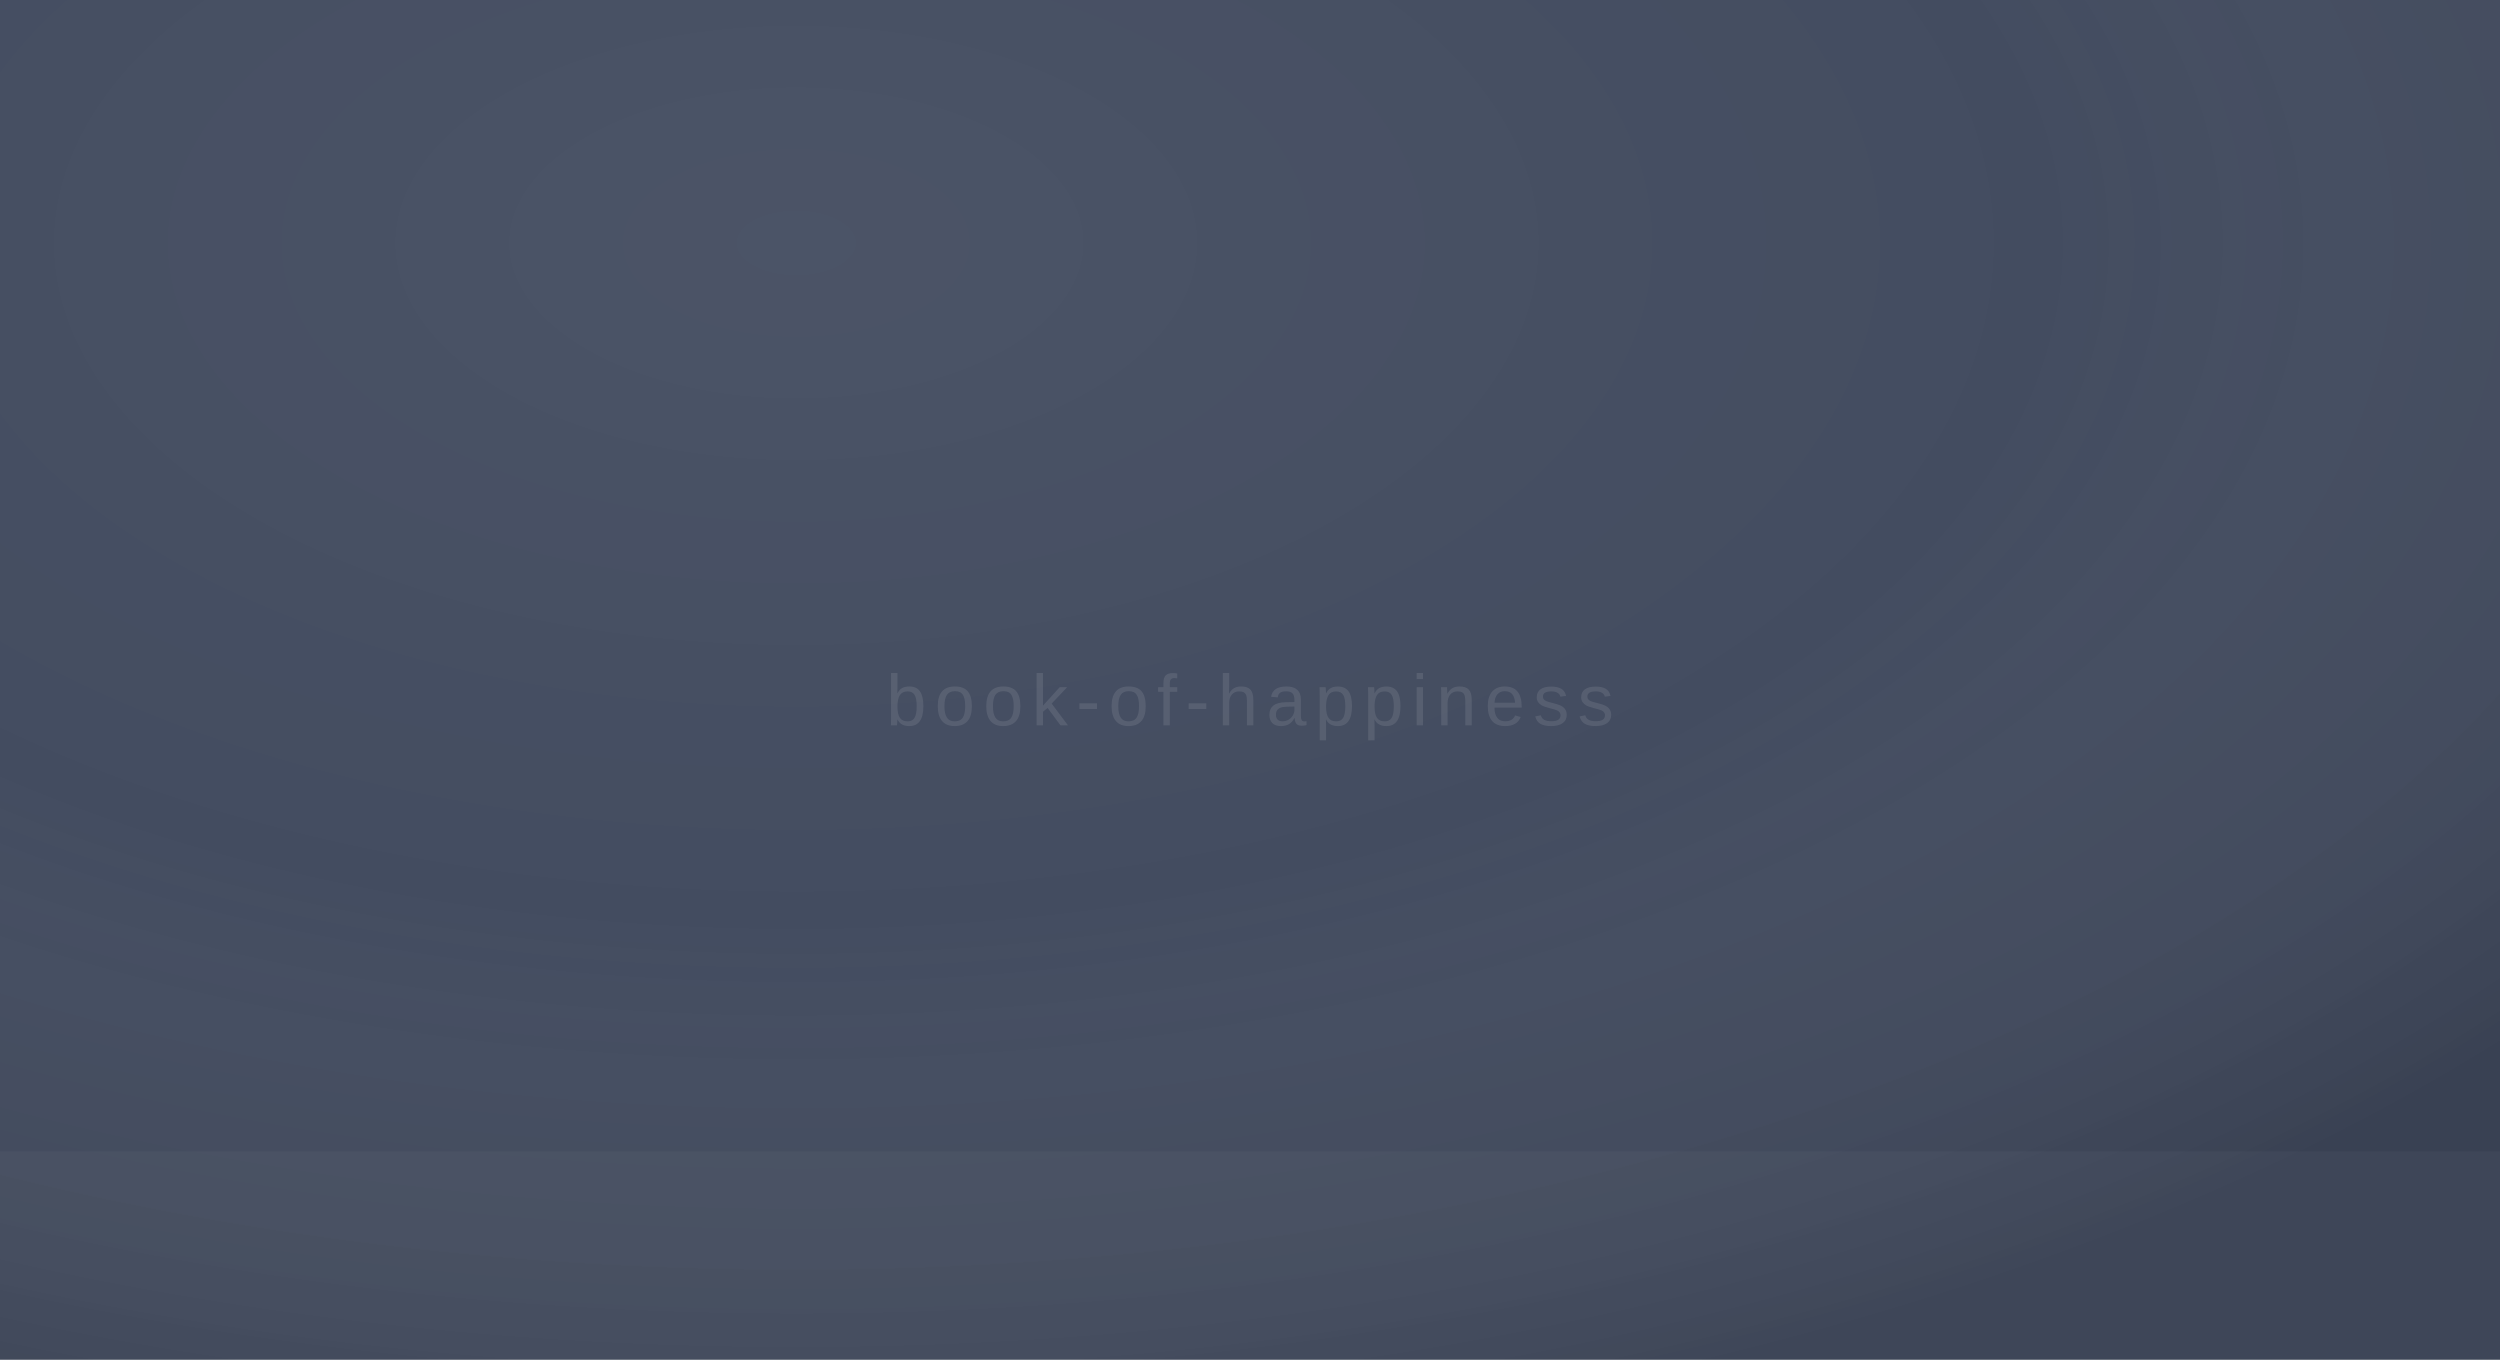
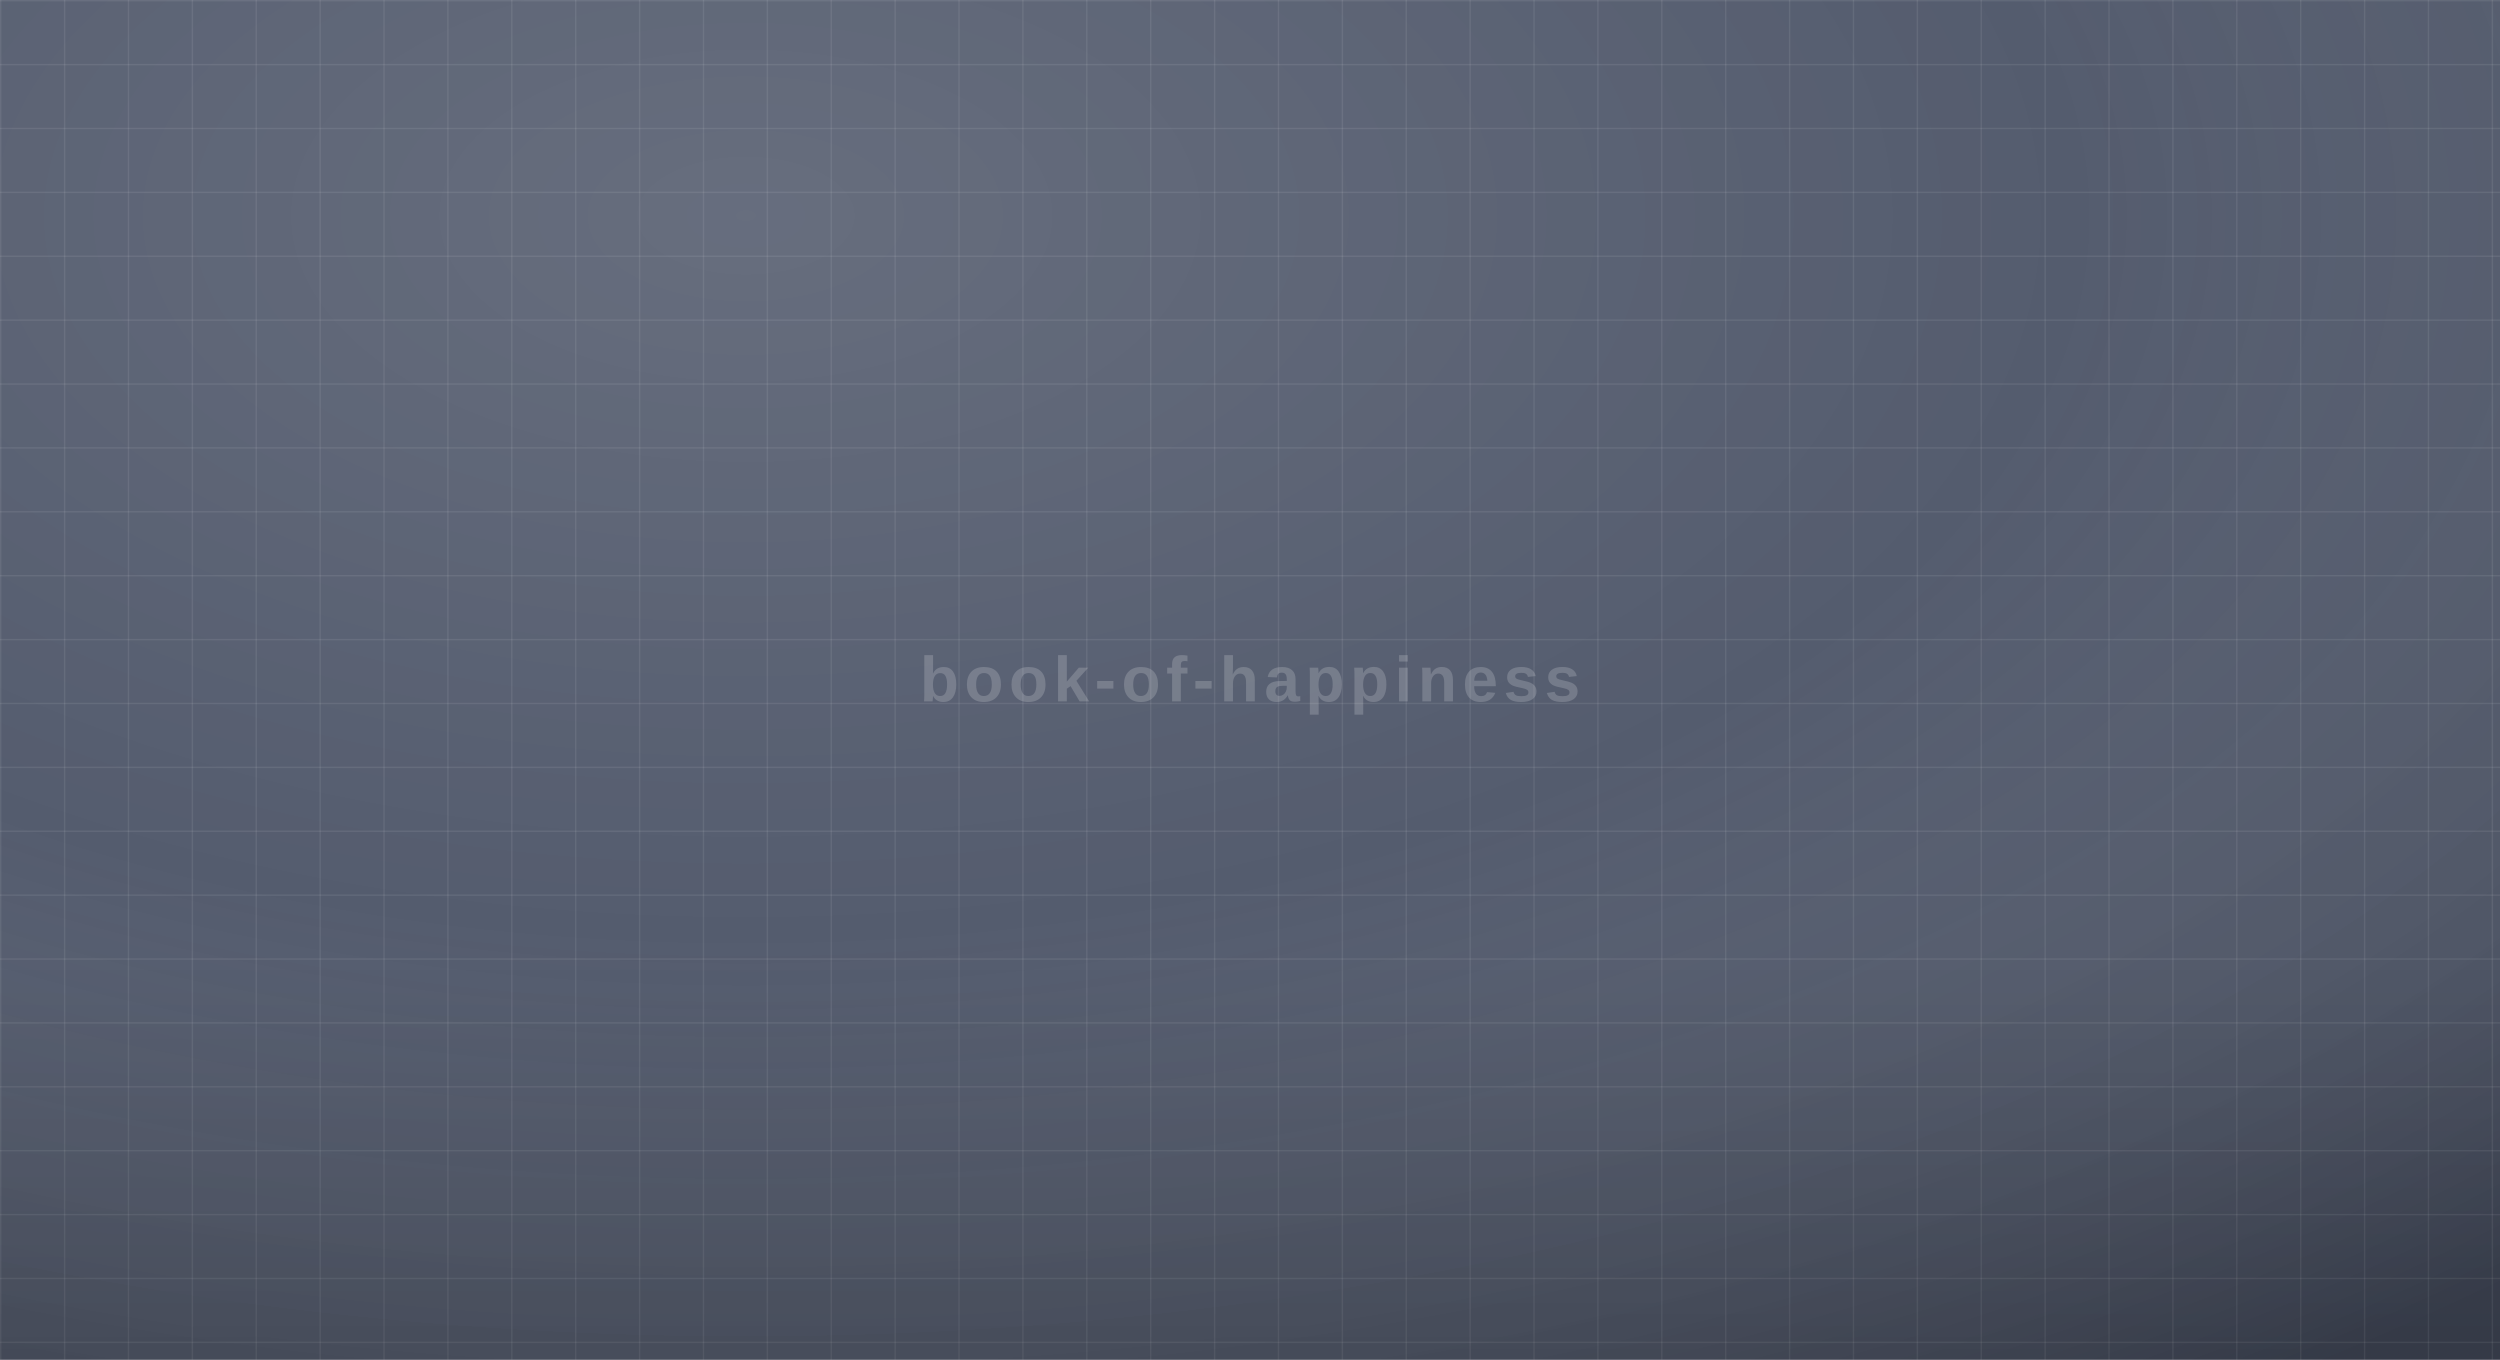
<svg xmlns="http://www.w3.org/2000/svg" width="1800" height="979" viewBox="0 0 1800 979">
  <defs>
-     <radialGradient id="g" cx="0.32" cy="0.18" r="0.9">
-       <stop offset="0" stop-color="#ffffff" stop-opacity="0.055" />
-       <stop offset="0.55" stop-color="#ffffff" stop-opacity="0.012" />
-       <stop offset="1" stop-color="#000000" stop-opacity="0.12" />
+     <radialGradient id="g" cx="0.3" cy="0.16" r="1.05">
+       <stop offset="0" stop-color="#ffffff" stop-opacity="0.14" />
+       <stop offset="0.5" stop-color="#ffffff" stop-opacity="0.035" />
+       <stop offset="1" stop-color="#000000" stop-opacity="0.22" />
    </radialGradient>
+     <linearGradient id="b" x1="0" y1="1" x2="0" y2="0.7">
+       <stop offset="0" stop-color="#000000" stop-opacity="0.14" />
+       <stop offset="1" stop-color="#000000" stop-opacity="0" />
+     </linearGradient>
+     <clipPath id="c">
+       <rect width="1800" height="979" />
+     </clipPath>
  </defs>
-   <rect width="1800" height="979" fill="#414a5e" />
-   <rect width="1800" height="979" fill="url(#g)" />
-   <text x="900.0" y="507.5" fill="#ffffff" fill-opacity="0.10" font-family="Arial, sans-serif" font-size="52" font-weight="500" letter-spacing="6" text-anchor="middle" dominant-baseline="middle">book-of-happiness</text>
-   <rect x="0" y="829" width="1800" height="150" fill="#ffffff" fill-opacity="0.03" />
+   <g clip-path="url(#c)">
+     <rect width="1800" height="979" fill="#414a5e" />
+     <rect width="1800" height="979" fill="#ffffff" fill-opacity="0.07" />
+     <rect width="1800" height="979" fill="url(#g)" />
+     <g fill="#ffffff" fill-opacity="0.08">
+       <rect x="0" y="0" width="1" height="979" />
+       <rect x="46" y="0" width="1" height="979" />
+       <rect x="92" y="0" width="1" height="979" />
+       <rect x="138" y="0" width="1" height="979" />
+       <rect x="184" y="0" width="1" height="979" />
+       <rect x="230" y="0" width="1" height="979" />
+       <rect x="276" y="0" width="1" height="979" />
+       <rect x="322" y="0" width="1" height="979" />
+       <rect x="368" y="0" width="1" height="979" />
+       <rect x="414" y="0" width="1" height="979" />
+       <rect x="460" y="0" width="1" height="979" />
+       <rect x="506" y="0" width="1" height="979" />
+       <rect x="552" y="0" width="1" height="979" />
+       <rect x="598" y="0" width="1" height="979" />
+       <rect x="644" y="0" width="1" height="979" />
+       <rect x="690" y="0" width="1" height="979" />
+       <rect x="736" y="0" width="1" height="979" />
+       <rect x="782" y="0" width="1" height="979" />
+       <rect x="828" y="0" width="1" height="979" />
+       <rect x="874" y="0" width="1" height="979" />
+       <rect x="920" y="0" width="1" height="979" />
+       <rect x="966" y="0" width="1" height="979" />
+       <rect x="1012" y="0" width="1" height="979" />
+       <rect x="1058" y="0" width="1" height="979" />
+       <rect x="1104" y="0" width="1" height="979" />
+       <rect x="1150" y="0" width="1" height="979" />
+       <rect x="1196" y="0" width="1" height="979" />
+       <rect x="1242" y="0" width="1" height="979" />
+       <rect x="1288" y="0" width="1" height="979" />
+       <rect x="1334" y="0" width="1" height="979" />
+       <rect x="1380" y="0" width="1" height="979" />
+       <rect x="1426" y="0" width="1" height="979" />
+       <rect x="1472" y="0" width="1" height="979" />
+       <rect x="1518" y="0" width="1" height="979" />
+       <rect x="1564" y="0" width="1" height="979" />
+       <rect x="1610" y="0" width="1" height="979" />
+       <rect x="1656" y="0" width="1" height="979" />
+       <rect x="1702" y="0" width="1" height="979" />
+       <rect x="1748" y="0" width="1" height="979" />
+       <rect x="1794" y="0" width="1" height="979" />
+       <rect x="0" y="0" width="1800" height="1" />
+       <rect x="0" y="46" width="1800" height="1" />
+       <rect x="0" y="92" width="1800" height="1" />
+       <rect x="0" y="138" width="1800" height="1" />
+       <rect x="0" y="184" width="1800" height="1" />
+       <rect x="0" y="230" width="1800" height="1" />
+       <rect x="0" y="276" width="1800" height="1" />
+       <rect x="0" y="322" width="1800" height="1" />
+       <rect x="0" y="368" width="1800" height="1" />
+       <rect x="0" y="414" width="1800" height="1" />
+       <rect x="0" y="460" width="1800" height="1" />
+       <rect x="0" y="506" width="1800" height="1" />
+       <rect x="0" y="552" width="1800" height="1" />
+       <rect x="0" y="598" width="1800" height="1" />
+       <rect x="0" y="644" width="1800" height="1" />
+       <rect x="0" y="690" width="1800" height="1" />
+       <rect x="0" y="736" width="1800" height="1" />
+       <rect x="0" y="782" width="1800" height="1" />
+       <rect x="0" y="828" width="1800" height="1" />
+       <rect x="0" y="874" width="1800" height="1" />
+       <rect x="0" y="920" width="1800" height="1" />
+       <rect x="0" y="966" width="1800" height="1" />
+     </g>
+     <rect width="1800" height="979" fill="url(#b)" />
+   </g>
+   <text x="900" y="505" text-anchor="middle" fill="#ffffff" fill-opacity="0.18" font-family="Arial, sans-serif" font-size="46" font-weight="600" letter-spacing="4">book-of-happiness</text>
</svg>
